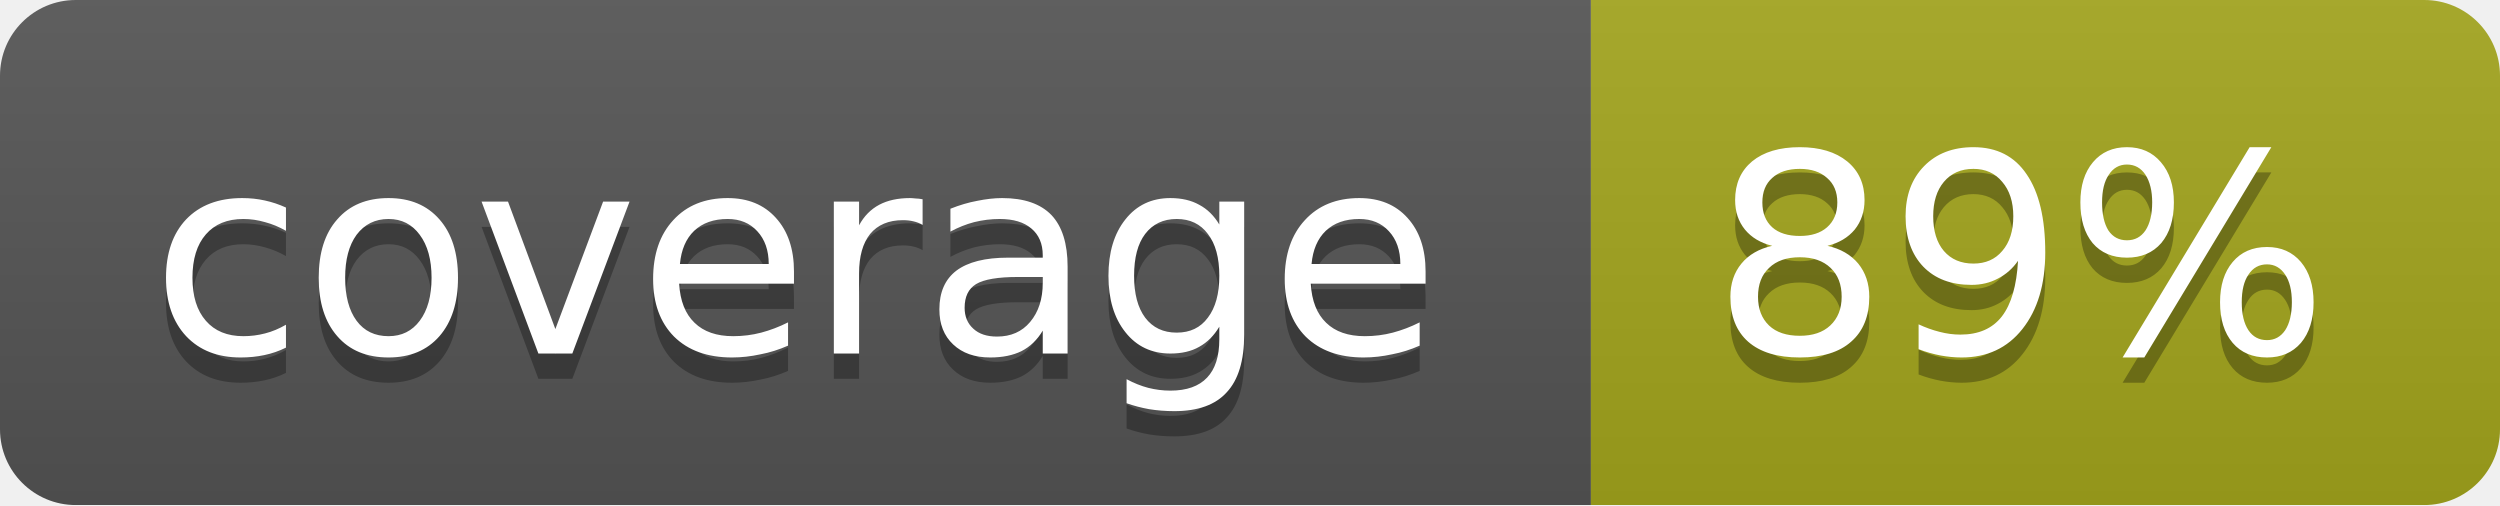
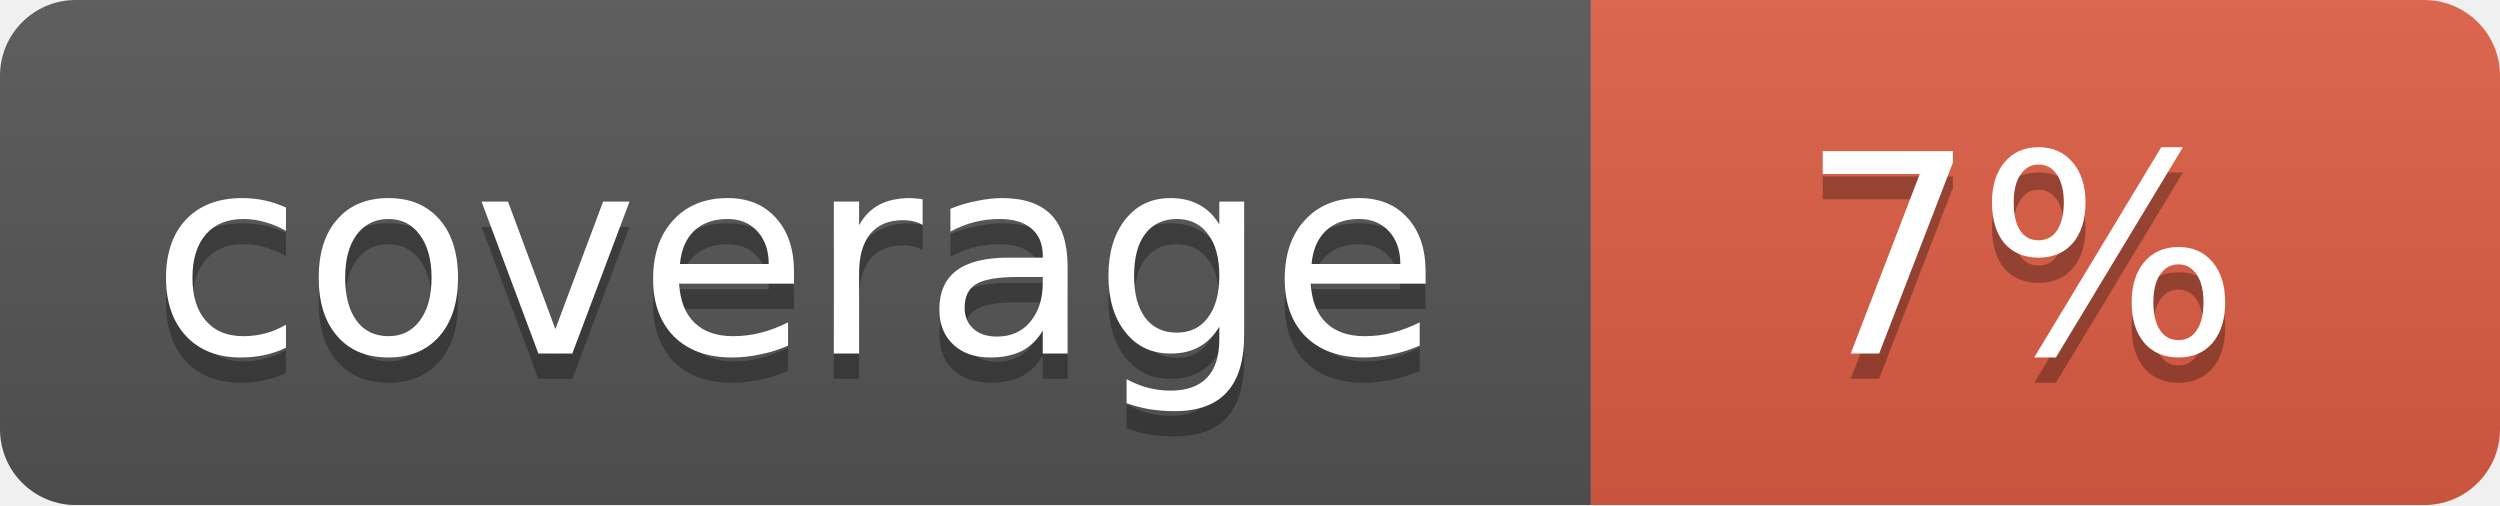
<svg xmlns="http://www.w3.org/2000/svg" width="99" height="20">
  <linearGradient id="b" x2="0" y2="100%">
    <stop offset="0" stop-color="#bbb" stop-opacity=".1" />
    <stop offset="1" stop-opacity=".1" />
  </linearGradient>
  <mask id="a">
    <rect width="99" height="20" rx="3" fill="#fff" />
  </mask>
  <g mask="url(#a)">
    <path fill="#555" d="M0 0h63v20H0z" />
-     <path fill="#a4a61d" d="M63 0h36v20H63z" />
+     <path fill="#e05d44" d="M63 0h36v20H63z" />
    <path fill="url(#b)" d="M0 0h99v20H0z" />
  </g>
  <g fill="#fff" text-anchor="middle" font-family="DejaVu Sans,Verdana,Geneva,sans-serif" font-size="11">
    <text x="31.5" y="15" fill="#010101" fill-opacity=".3">coverage</text>
    <text x="31.5" y="14">coverage</text>
-     <text x="80" y="15" fill="#010101" fill-opacity=".3">89%</text>
-     <text x="80" y="14">89%</text>
+     <text x="80" y="15" fill="#010101" fill-opacity=".3">7%</text>
+     <text x="80" y="14">7%</text>
  </g>
</svg>
